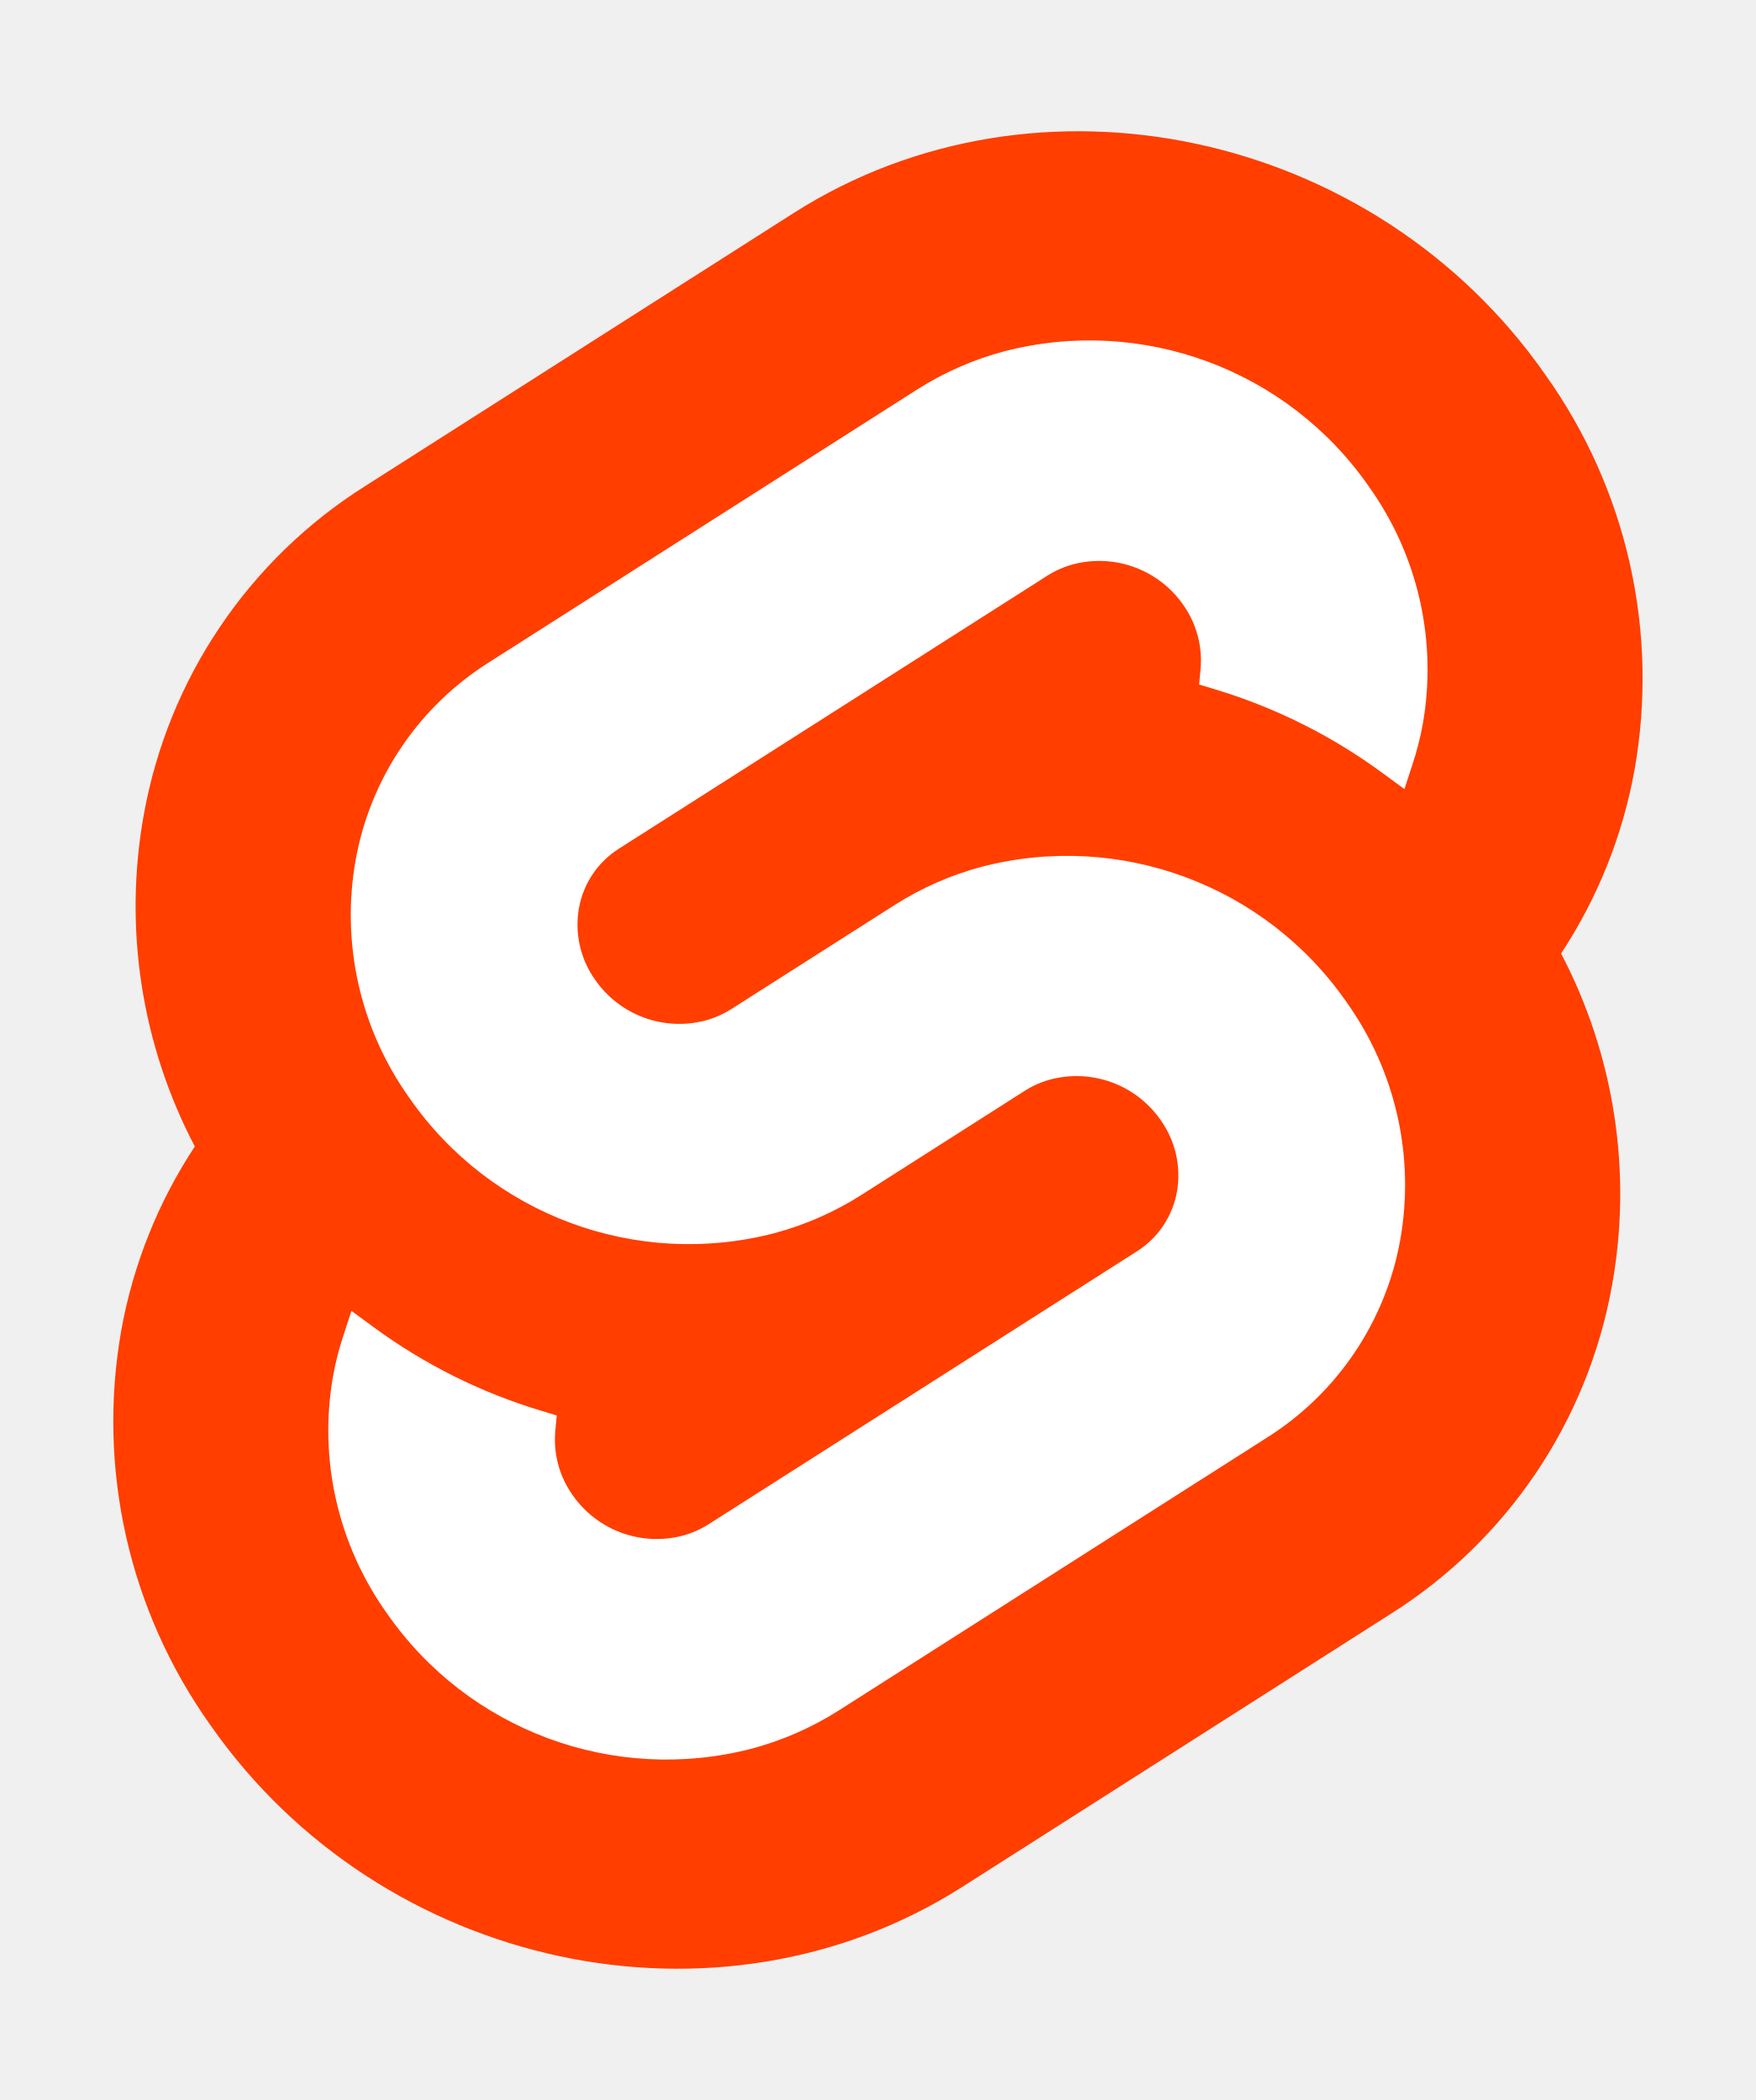
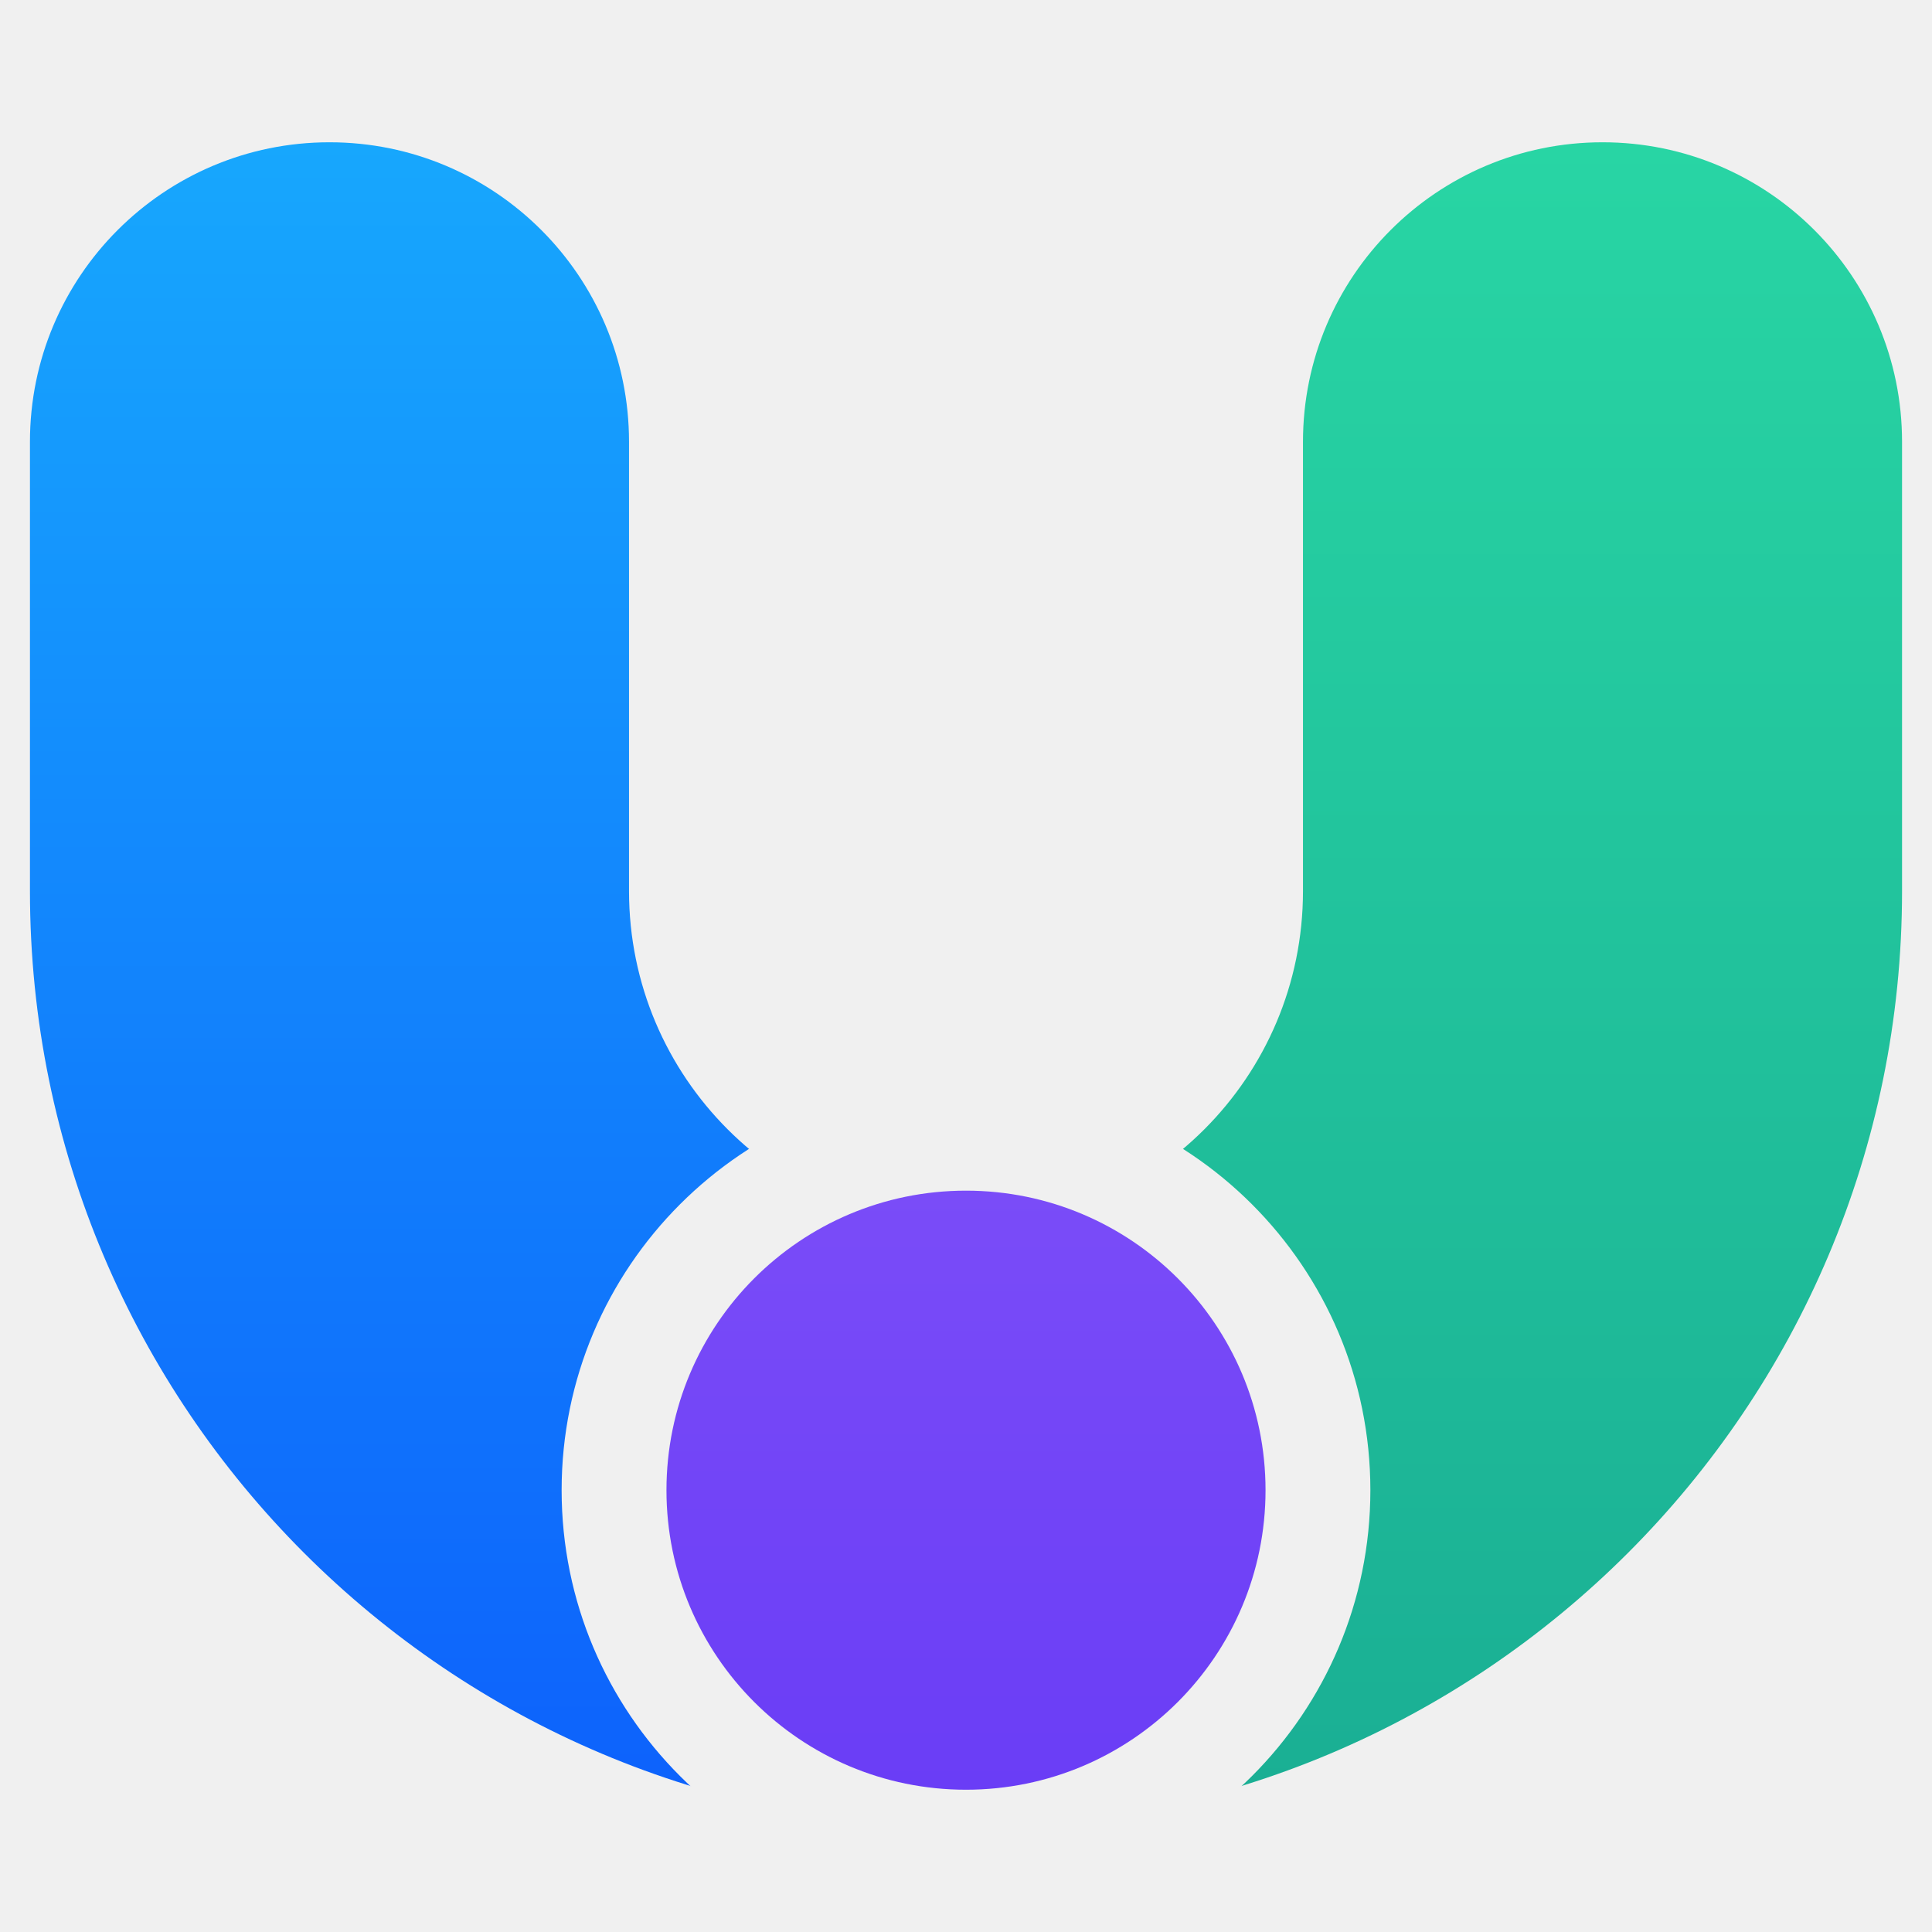
- <svg xmlns="http://www.w3.org/2000/svg" width="107" height="128" viewBox="0 0 107 128">
-   <path d="M94.157 22.819c-10.4-14.885-30.94-19.297-45.792-9.835L22.282 29.608A29.92 29.92 0 0 0 8.764 49.65a31.5 31.5 0 0 0 3.108 20.231 30 30 0 0 0-4.477 11.183 31.9 31.9 0 0 0 5.448 24.116c10.402 14.887 30.942 19.297 45.791 9.835l26.083-16.624A29.92 29.92 0 0 0 98.235 78.35a31.53 31.53 0 0 0-3.105-20.232 30 30 0 0 0 4.474-11.182 31.88 31.88 0 0 0-5.447-24.116" style="fill:#ff3e00" />
-   <path d="M45.817 106.582a20.72 20.72 0 0 1-22.237-8.243 19.17 19.17 0 0 1-3.277-14.503 18 18 0 0 1 .624-2.435l.49-1.498 1.337.981a33.6 33.6 0 0 0 10.203 5.098l.97.294-.09.968a5.85 5.85 0 0 0 1.052 3.878 6.24 6.24 0 0 0 6.695 2.485 5.8 5.8 0 0 0 1.603-.704L69.27 76.28a5.43 5.43 0 0 0 2.45-3.631 5.8 5.8 0 0 0-.987-4.371 6.24 6.24 0 0 0-6.698-2.487 5.7 5.7 0 0 0-1.6.704l-9.953 6.345a19 19 0 0 1-5.296 2.326 20.72 20.72 0 0 1-22.237-8.243 19.17 19.17 0 0 1-3.277-14.502 17.99 17.99 0 0 1 8.13-12.052l26.081-16.623a19 19 0 0 1 5.3-2.329 20.72 20.72 0 0 1 22.237 8.243 19.17 19.17 0 0 1 3.277 14.503 18 18 0 0 1-.624 2.435l-.49 1.498-1.337-.98a33.6 33.6 0 0 0-10.203-5.1l-.97-.294.09-.968a5.86 5.86 0 0 0-1.052-3.878 6.24 6.24 0 0 0-6.696-2.485 5.8 5.8 0 0 0-1.602.704L37.73 51.72a5.42 5.42 0 0 0-2.449 3.63 5.79 5.79 0 0 0 .986 4.372 6.24 6.24 0 0 0 6.698 2.486 5.8 5.8 0 0 0 1.602-.704l9.952-6.342a19 19 0 0 1 5.295-2.328 20.72 20.72 0 0 1 22.237 8.242 19.17 19.17 0 0 1 3.277 14.503 18 18 0 0 1-8.13 12.053l-26.081 16.622a19 19 0 0 1-5.3 2.328" style="fill:#fff" />
+ <svg xmlns="http://www.w3.org/2000/svg" viewBox="-4 -19 258 258" width="258" height="258" role="img" aria-label="Unitati">
+   <defs>
+     <linearGradient id="cb" gradientUnits="userSpaceOnUse" x1="0" y1="0" x2="0" y2="220">
+       <stop offset="0" stop-color="#17a7fd" />
+       <stop offset="1" stop-color="#0d62fc" />
+     </linearGradient>
+     <linearGradient id="cg" gradientUnits="userSpaceOnUse" x1="0" y1="0" x2="0" y2="220">
+       <stop offset="0" stop-color="#28d5a4" />
+       <stop offset="1" stop-color="#1aaf94" />
+     </linearGradient>
+     <linearGradient id="cv" gradientUnits="userSpaceOnUse" x1="0" y1="140" x2="0" y2="220">
+       <stop offset="0" stop-color="#7a4cf8" />
+       <stop offset="1" stop-color="#6a3df6" />
+     </linearGradient>
+     <mask id="cm" maskUnits="userSpaceOnUse" x="-10" y="-10" width="270" height="240">
+       <rect x="-10" y="-10" width="270" height="240" fill="#fff" />
+       <circle cx="125" cy="180" r="54" fill="#000" />
+     </mask>
+   </defs>
+   <g transform="translate(0 0) scale(1)">
+     <g mask="url(#cm)">
+       <path d="M0 40A40 40 0 0 1 80 40V100A45 45 0 0 0 125 145V225A125 125 0 0 1 0 100Z" fill="url(#cb)" />
+       <path d="M170 100V40A40 40 0 0 1 250 40V100A125 125 0 0 1 125 225V145A45 45 0 0 0 170 100Z" fill="url(#cg)" />
+     </g>
+     <circle cx="125" cy="180" r="40" fill="url(#cv)" />
+   </g>
</svg>
